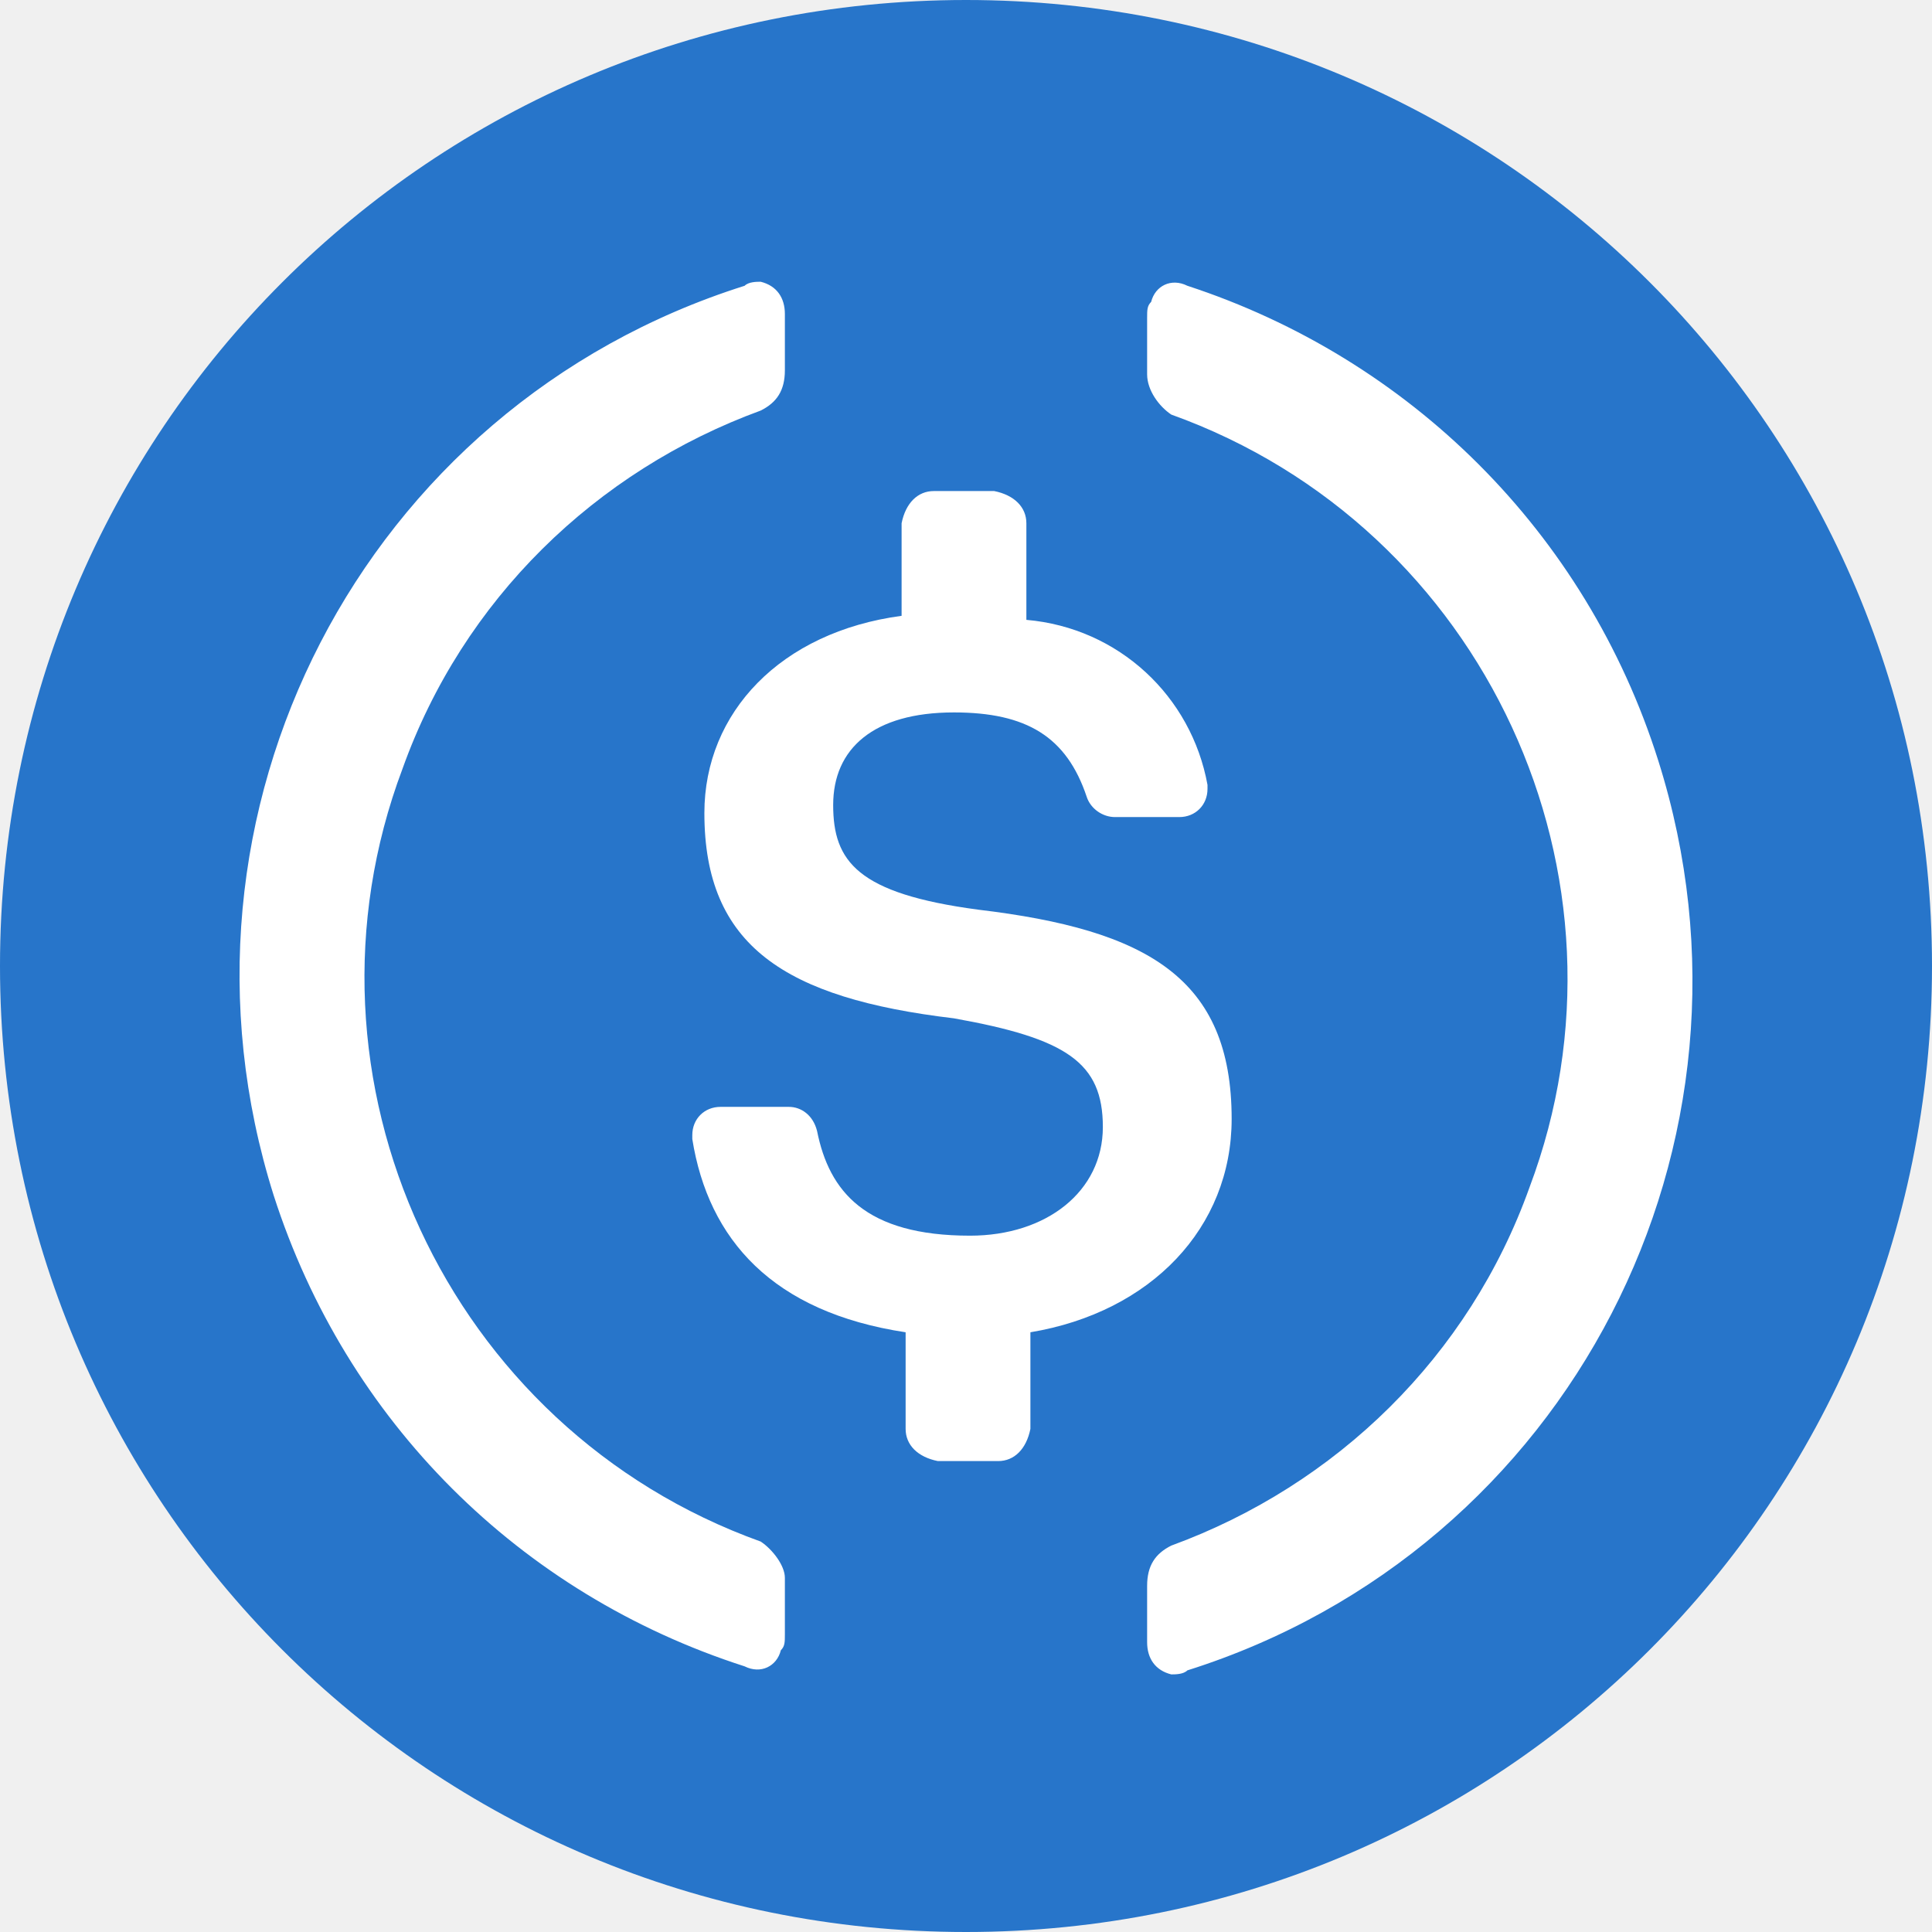
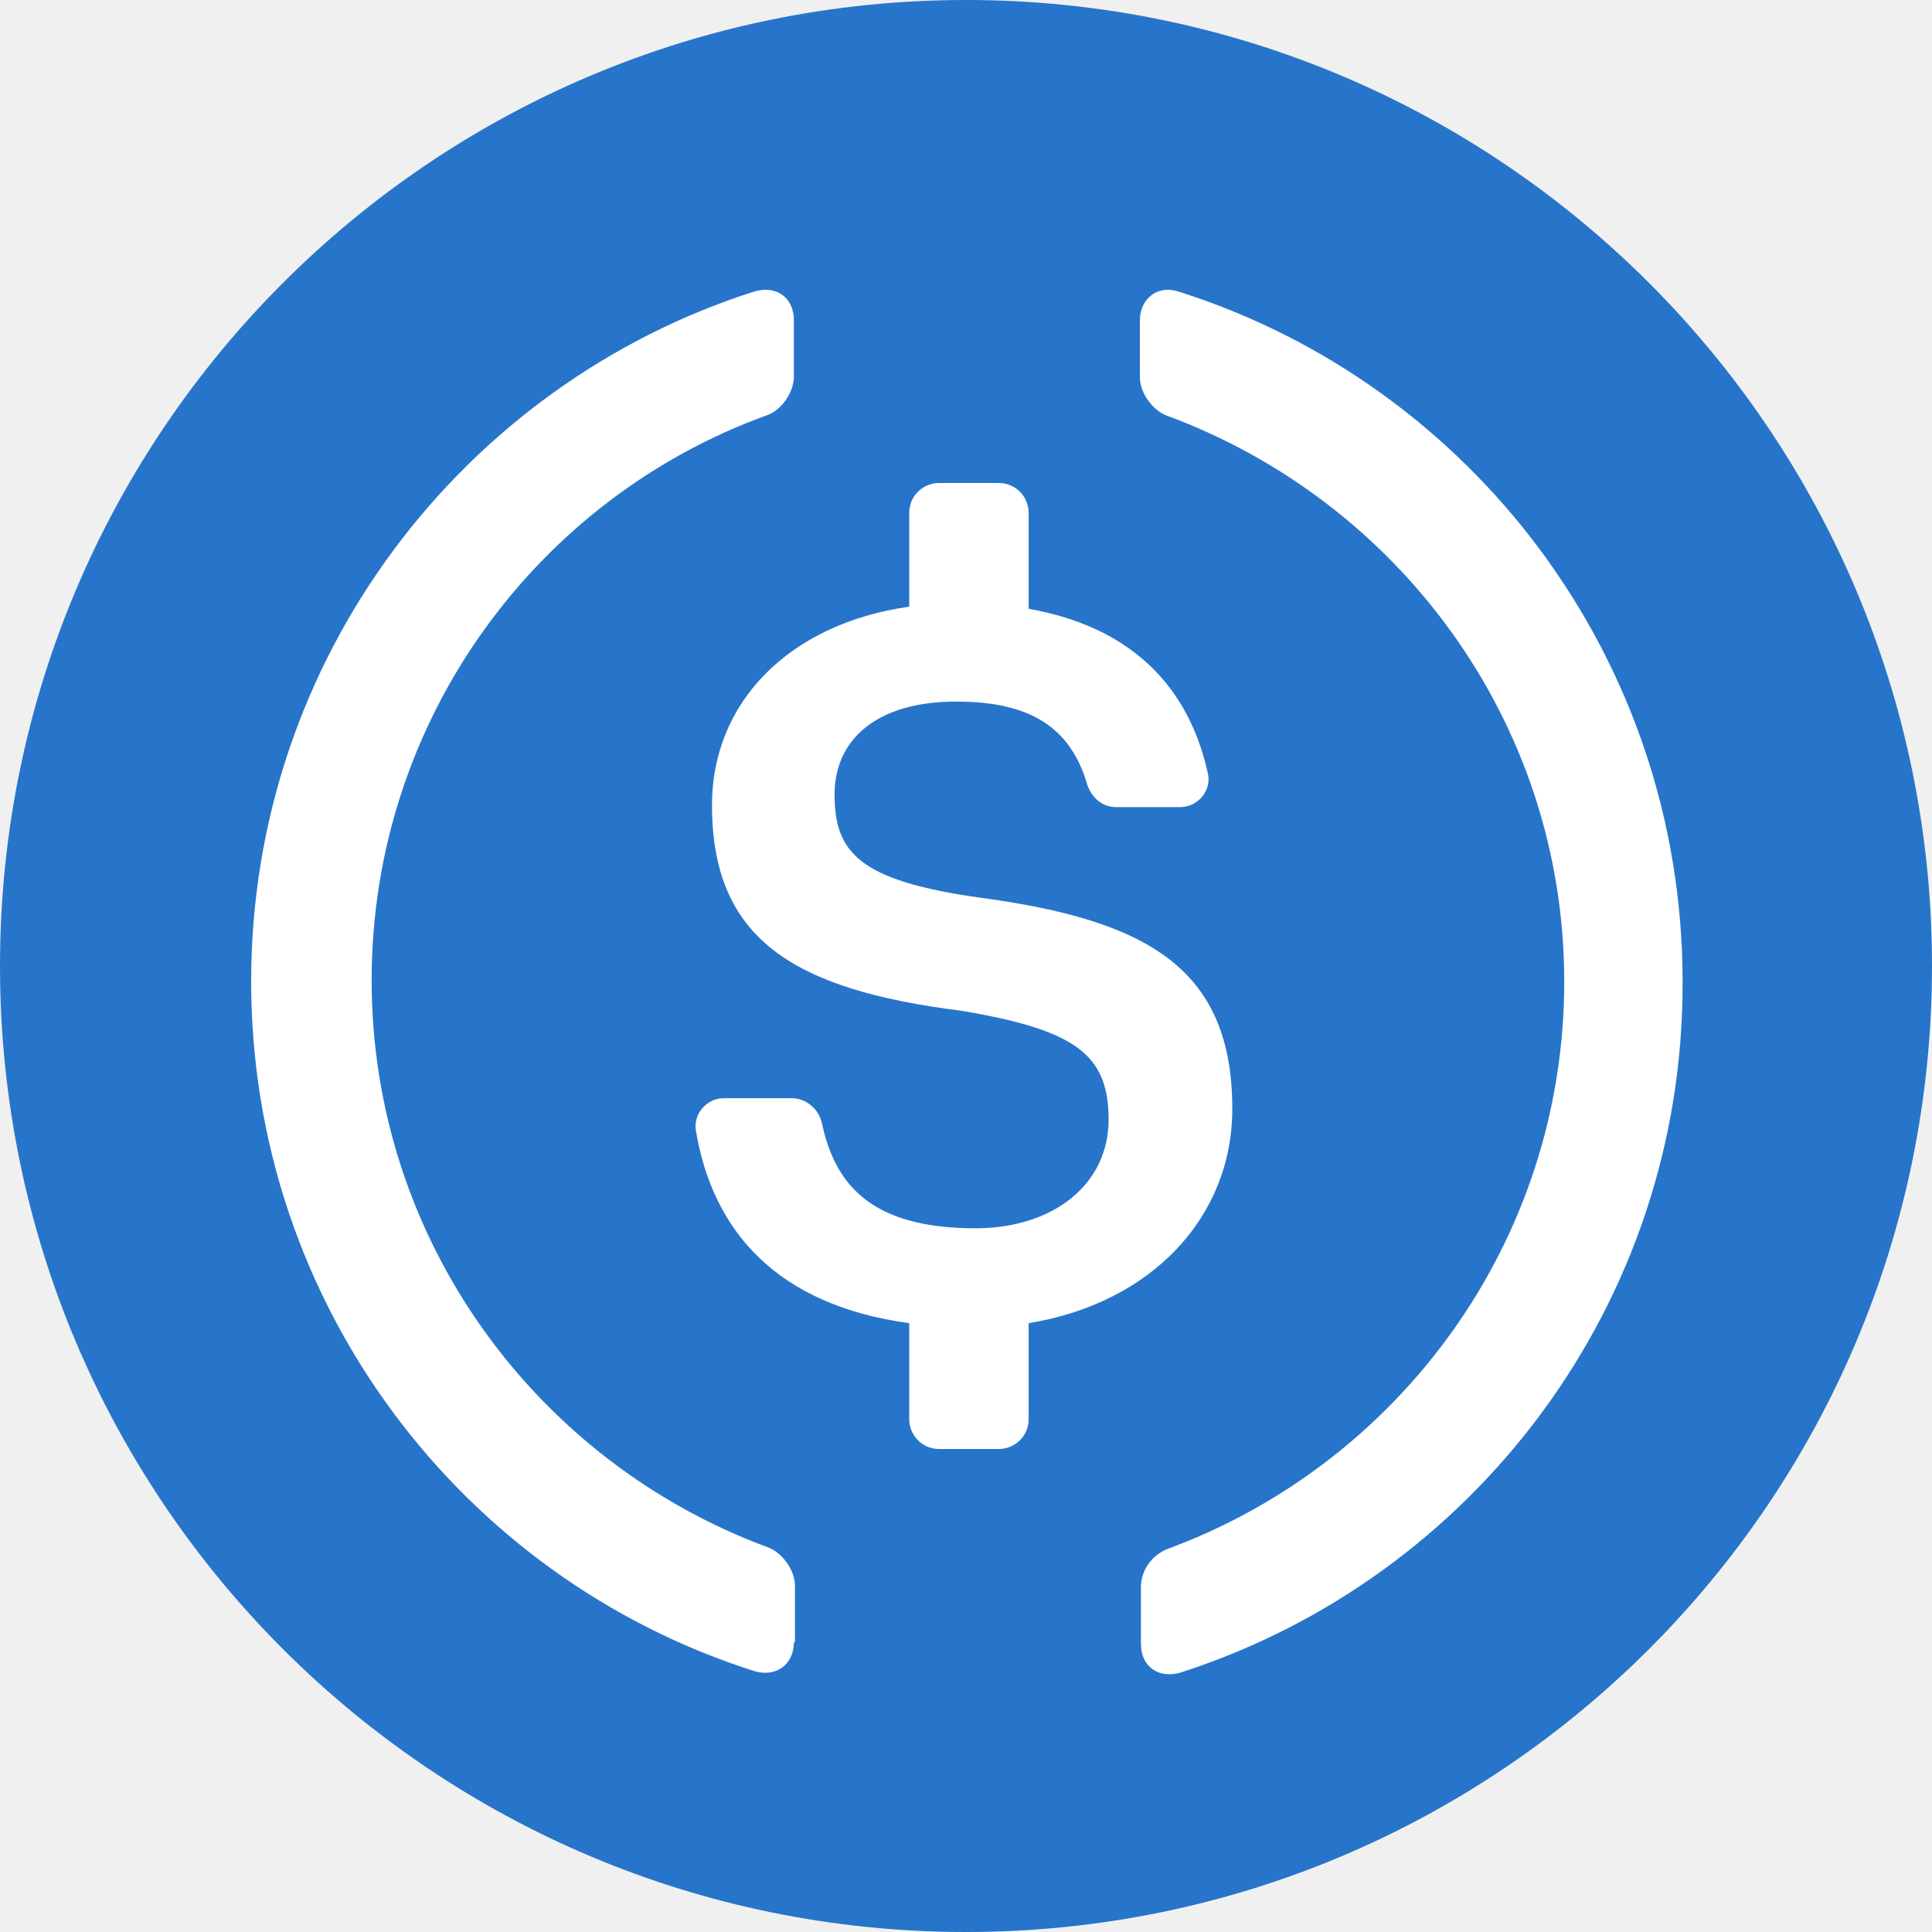
- <svg xmlns="http://www.w3.org/2000/svg" data-name="86977684-12db-4850-8f30-233a7c267d11" viewBox="0 0 2000 2000">
-   <path d="M1000 2000c554.17 0 1000-445.83 1000-1000S1554.17 0 1000 0 0 445.83 0 1000s445.83 1000 1000 1000z" fill="#2775ca" />
-   <path d="M1275 1158.33c0-145.83-87.5-195.83-262.5-216.66-125-16.67-150-50-150-108.34s41.67-95.83 125-95.83c75 0 116.67 25 137.5 87.5 4.17 12.5 16.67 20.83 29.17 20.83h66.66c16.67 0 29.17-12.5 29.17-29.16v-4.17c-16.67-91.67-91.67-162.5-187.5-170.83v-100c0-16.67-12.5-29.17-33.33-33.34h-62.5c-16.67 0-29.17 12.5-33.34 33.34v95.83c-125 16.67-204.16 100-204.16 204.17 0 137.5 83.33 191.66 258.33 212.5 116.67 20.83 154.17 45.83 154.17 112.5s-58.34 112.5-137.5 112.5c-108.34 0-145.84-45.84-158.34-108.34-4.16-16.66-16.66-25-29.16-25h-70.84c-16.66 0-29.16 12.5-29.16 29.17v4.17c16.66 104.16 83.33 179.16 220.83 200v100c0 16.66 12.5 29.16 33.33 33.33h62.5c16.67 0 29.17-12.5 33.34-33.33v-100c125-20.84 208.33-108.34 208.33-220.84z" fill="#fff" />
-   <path d="M787.5 1595.83c-325-116.66-491.67-479.16-370.83-800 62.5-175 200-308.33 370.83-370.83 16.67-8.33 25-20.83 25-41.67V325c0-16.67-8.33-29.17-25-33.33-4.17 0-12.5 0-16.67 4.16-395.83 125-612.5 545.84-487.5 941.67 75 233.33 254.17 412.5 487.5 487.5 16.67 8.33 33.34 0 37.5-16.67 4.17-4.16 4.17-8.33 4.17-16.66v-58.34c0-12.5-12.5-29.16-25-37.5zM1229.17 295.83c-16.67-8.33-33.34 0-37.5 16.67-4.17 4.17-4.17 8.33-4.17 16.67v58.33c0 16.67 12.5 33.33 25 41.67 325 116.66 491.67 479.16 370.83 800-62.5 175-200 308.33-370.83 370.83-16.67 8.33-25 20.83-25 41.67V1700c0 16.67 8.33 29.17 25 33.33 4.17 0 12.5 0 16.67-4.16 395.83-125 612.5-545.84 487.5-941.67-75-237.5-258.34-416.67-487.5-491.67z" fill="#fff" />
+ <svg xmlns="http://www.w3.org/2000/svg" width="96" height="96" fill="none" viewBox="0 0 96 96">
+   <path fill="#2775CA" d="M48 96C74.51 96 96 74.51 96 48C96 21.49 74.51 0 48 0C21.49 0 0 21.49 0 48C0 74.51 21.49 96 48 96Z" />
+   <path fill="#fff" d="M39.447 81.608C39.447 82.721 38.546 83.356 37.487 83.038C22.97 78.429 12.48 64.813 12.48 48.76C12.48 32.707 23.023 19.091 37.487 14.482C38.599 14.164 39.447 14.8 39.447 15.913V18.721C39.447 19.462 38.864 20.363 38.122 20.628C26.679 24.76 18.467 35.78 18.467 48.707C18.467 61.635 26.679 72.654 38.175 76.893C38.864 77.158 39.5 78.005 39.5 78.8V81.608H39.447Z" />
+   <path fill="#fff" d="M51.113 70.517C51.113 71.364 50.424 72 49.629 72H46.663C45.815 72 45.179 71.311 45.179 70.517V65.748C38.609 64.848 35.431 61.192 34.583 56.212C34.424 55.364 35.113 54.569 35.961 54.569H39.351C40.04 54.569 40.676 55.099 40.835 55.788C41.47 58.755 43.166 61.033 48.464 61.033C52.331 61.033 55.086 58.861 55.086 55.629C55.086 52.397 53.444 51.179 47.775 50.225C39.351 49.166 35.378 46.623 35.378 40C35.378 34.914 39.192 30.993 45.179 30.146V25.483C45.179 24.636 45.868 24 46.663 24H49.629C50.477 24 51.113 24.689 51.113 25.483V30.252C55.934 31.099 59.007 33.854 60.014 38.411C60.225 39.258 59.537 40.106 58.636 40.106H55.457C54.768 40.106 54.239 39.629 54.027 38.993C53.179 36.08 51.113 34.861 47.51 34.861C43.537 34.861 41.47 36.768 41.47 39.47C41.47 42.331 42.636 43.762 48.729 44.609C56.994 45.722 61.232 48.106 61.232 55.099C61.232 60.45 57.258 64.742 51.113 65.748V70.517Z" />
+   <path fill="#fff" d="M58.653 83.111C57.541 83.429 56.693 82.793 56.693 81.68V78.872C56.693 78.025 57.223 77.283 58.018 76.965C69.514 72.727 77.726 61.707 77.726 48.78C77.726 35.852 69.461 24.886 57.965 20.647C57.276 20.382 56.64 19.535 56.64 18.74V15.932C56.64 14.819 57.541 14.131 58.6 14.501C73.117 19.111 83.607 32.727 83.607 48.78C83.66 64.833 73.17 78.448 58.653 83.111Z" />
</svg>
